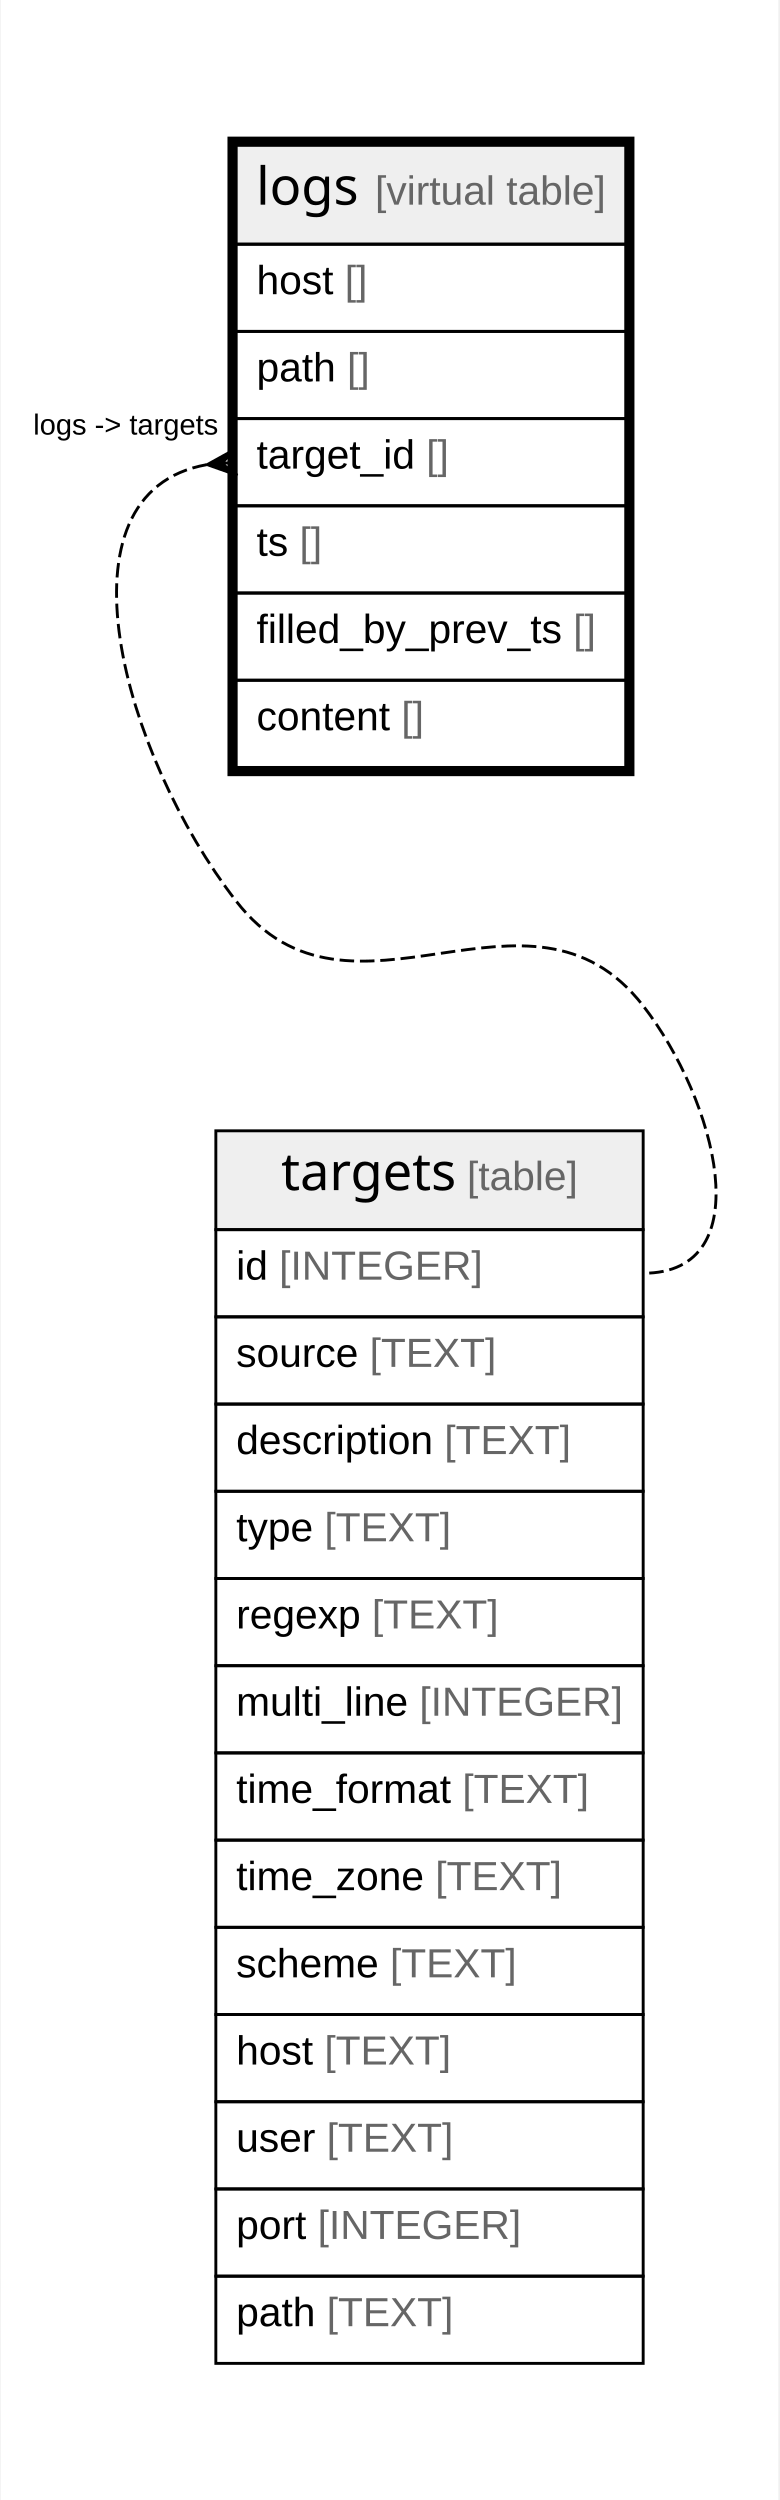
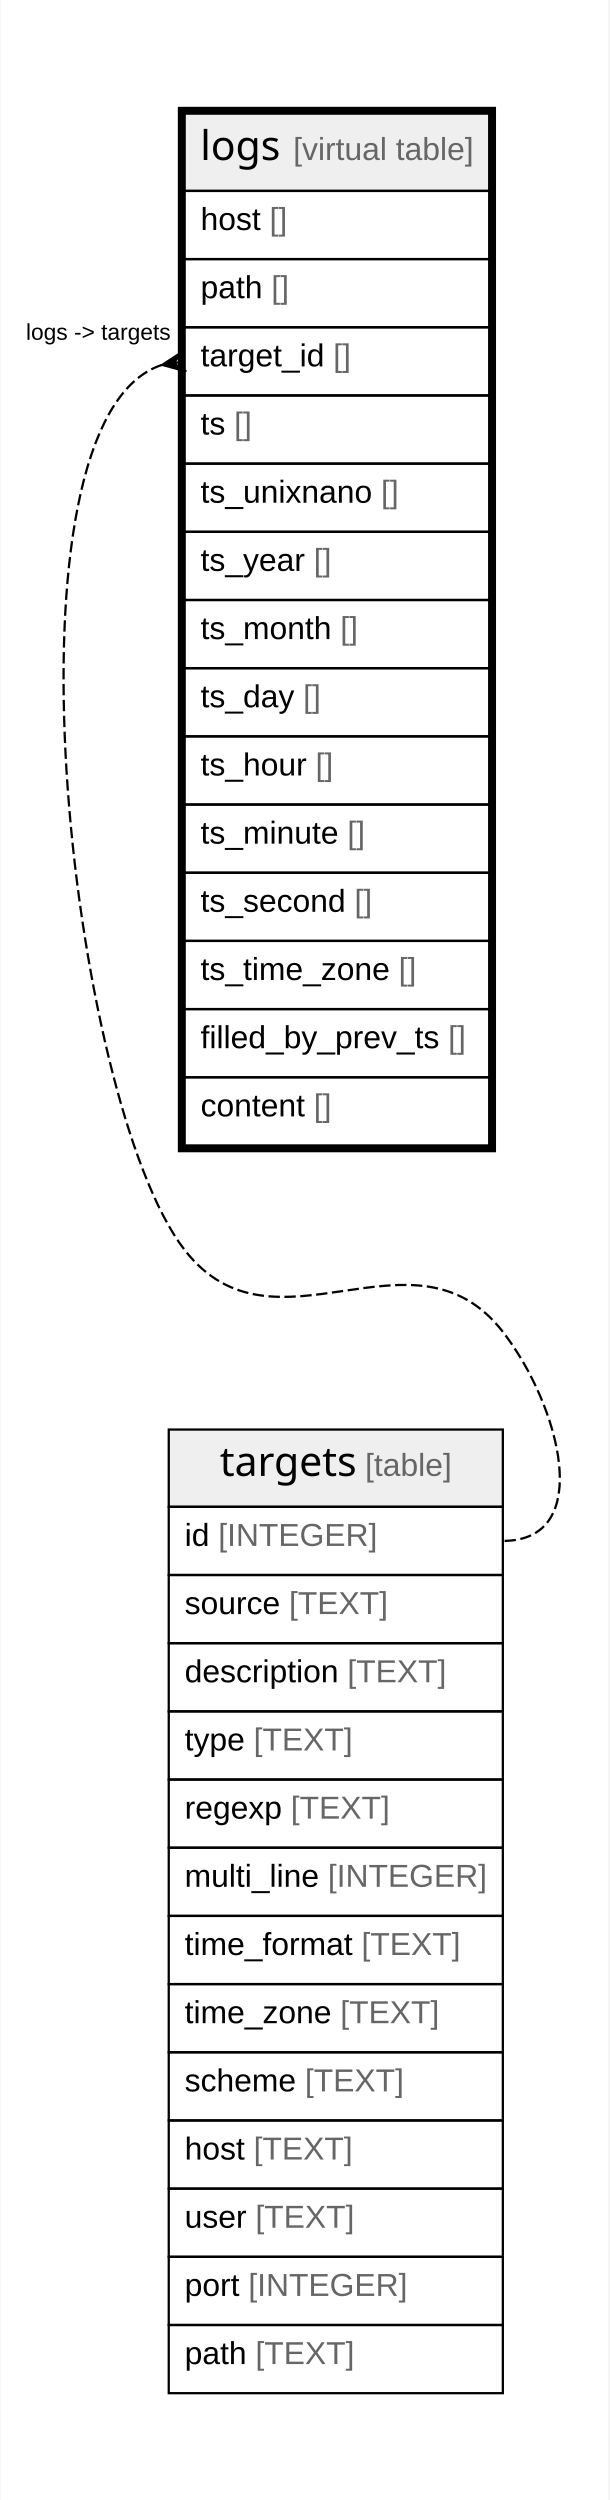
- <svg xmlns="http://www.w3.org/2000/svg" width="268pt" height="860pt" viewBox="0.00 0.00 267.50 860.00">
-   <g id="graph0" class="graph" transform="scale(1 1) rotate(0) translate(4 856)">
-     <polygon fill="#ffffff" stroke="transparent" points="-4,4 -4,-856 263.5,-856 263.5,4 -4,4" />
+ <svg xmlns="http://www.w3.org/2000/svg" width="268pt" height="1100pt" viewBox="0.00 0.00 267.50 1100.00">
+   <g id="graph0" class="graph" transform="scale(1 1) rotate(0) translate(4 1096)">
+     <polygon fill="#ffffff" stroke="transparent" points="-4,4 -4,-1096 263.5,-1096 263.5,4 -4,4" />
    <g id="node1" class="node">
-       <polygon fill="#efefef" stroke="transparent" points="77,-772 77,-806 211,-806 211,-772 77,-772" />
-       <polygon fill="none" stroke="#000000" points="77,-772 77,-806 211,-806 211,-772 77,-772" />
-       <text text-anchor="start" x="83.868" y="-785.6" font-family="Arial Bold" font-size="18.00" fill="#000000">logs</text>
-       <text text-anchor="start" x="120.87" y="-785.6" font-family="Arial" font-size="14.00" fill="#000000"> </text>
-       <text text-anchor="start" x="124.76" y="-785.6" font-family="Arial" font-size="14.00" fill="#666666">[virtual table]</text>
+       <polygon fill="#efefef" stroke="transparent" points="77,-1012 77,-1046 211,-1046 211,-1012 77,-1012" />
+       <polygon fill="none" stroke="#000000" points="77,-1012 77,-1046 211,-1046 211,-1012 77,-1012" />
+       <text text-anchor="start" x="83.868" y="-1025.6" font-family="Arial Bold" font-size="18.00" fill="#000000">logs</text>
+       <text text-anchor="start" x="120.87" y="-1025.6" font-family="Arial" font-size="14.00" fill="#000000"> </text>
+       <text text-anchor="start" x="124.76" y="-1025.6" font-family="Arial" font-size="14.00" fill="#666666">[virtual table]</text>
+       <polygon fill="none" stroke="#000000" points="77,-982 77,-1012 211,-1012 211,-982 77,-982" />
+       <text text-anchor="start" x="84" y="-994.8" font-family="Arial" font-size="14.00" fill="#000000">host </text>
+       <text text-anchor="start" x="114.352" y="-994.8" font-family="Arial" font-size="14.00" fill="#666666">[]</text>
+       <polygon fill="none" stroke="#000000" points="77,-952 77,-982 211,-982 211,-952 77,-952" />
+       <text text-anchor="start" x="84" y="-964.8" font-family="Arial" font-size="14.00" fill="#000000">path </text>
+       <text text-anchor="start" x="115.138" y="-964.8" font-family="Arial" font-size="14.00" fill="#666666">[]</text>
+       <polygon fill="none" stroke="#000000" points="77,-922 77,-952 211,-952 211,-922 77,-922" />
+       <text text-anchor="start" x="84" y="-934.8" font-family="Arial" font-size="14.00" fill="#000000">target_id </text>
+       <text text-anchor="start" x="142.372" y="-934.8" font-family="Arial" font-size="14.00" fill="#666666">[]</text>
+       <polygon fill="none" stroke="#000000" points="77,-892 77,-922 211,-922 211,-892 77,-892" />
+       <text text-anchor="start" x="84" y="-904.8" font-family="Arial" font-size="14.00" fill="#000000">ts </text>
+       <text text-anchor="start" x="98.779" y="-904.8" font-family="Arial" font-size="14.00" fill="#666666">[]</text>
+       <polygon fill="none" stroke="#000000" points="77,-862 77,-892 211,-892 211,-862 77,-862" />
+       <text text-anchor="start" x="84" y="-874.8" font-family="Arial" font-size="14.00" fill="#000000">ts_unixnano </text>
+       <text text-anchor="start" x="163.393" y="-874.8" font-family="Arial" font-size="14.00" fill="#666666">[]</text>
+       <polygon fill="none" stroke="#000000" points="77,-832 77,-862 211,-862 211,-832 77,-832" />
+       <text text-anchor="start" x="84" y="-844.8" font-family="Arial" font-size="14.00" fill="#000000">ts_year </text>
+       <text text-anchor="start" x="133.8" y="-844.8" font-family="Arial" font-size="14.00" fill="#666666">[]</text>
+       <polygon fill="none" stroke="#000000" points="77,-802 77,-832 211,-832 211,-802 77,-802" />
+       <text text-anchor="start" x="84" y="-814.8" font-family="Arial" font-size="14.00" fill="#000000">ts_month </text>
+       <text text-anchor="start" x="145.476" y="-814.8" font-family="Arial" font-size="14.00" fill="#666666">[]</text>
+       <polygon fill="none" stroke="#000000" points="77,-772 77,-802 211,-802 211,-772 77,-772" />
+       <text text-anchor="start" x="84" y="-784.8" font-family="Arial" font-size="14.00" fill="#000000">ts_day </text>
+       <text text-anchor="start" x="129.138" y="-784.8" font-family="Arial" font-size="14.00" fill="#666666">[]</text>
      <polygon fill="none" stroke="#000000" points="77,-742 77,-772 211,-772 211,-742 77,-742" />
-       <text text-anchor="start" x="84" y="-754.8" font-family="Arial" font-size="14.00" fill="#000000">host </text>
-       <text text-anchor="start" x="114.352" y="-754.8" font-family="Arial" font-size="14.00" fill="#666666">[]</text>
+       <text text-anchor="start" x="84" y="-754.8" font-family="Arial" font-size="14.00" fill="#000000">ts_hour </text>
+       <text text-anchor="start" x="134.586" y="-754.8" font-family="Arial" font-size="14.00" fill="#666666">[]</text>
      <polygon fill="none" stroke="#000000" points="77,-712 77,-742 211,-742 211,-712 77,-712" />
-       <text text-anchor="start" x="84" y="-724.8" font-family="Arial" font-size="14.00" fill="#000000">path </text>
-       <text text-anchor="start" x="115.138" y="-724.8" font-family="Arial" font-size="14.00" fill="#666666">[]</text>
+       <text text-anchor="start" x="84" y="-724.8" font-family="Arial" font-size="14.00" fill="#000000">ts_minute </text>
+       <text text-anchor="start" x="148.586" y="-724.8" font-family="Arial" font-size="14.00" fill="#666666">[]</text>
      <polygon fill="none" stroke="#000000" points="77,-682 77,-712 211,-712 211,-682 77,-682" />
-       <text text-anchor="start" x="84" y="-694.8" font-family="Arial" font-size="14.00" fill="#000000">target_id </text>
-       <text text-anchor="start" x="142.372" y="-694.8" font-family="Arial" font-size="14.00" fill="#666666">[]</text>
+       <text text-anchor="start" x="84" y="-694.8" font-family="Arial" font-size="14.00" fill="#000000">ts_second </text>
+       <text text-anchor="start" x="151.71" y="-694.8" font-family="Arial" font-size="14.00" fill="#666666">[]</text>
      <polygon fill="none" stroke="#000000" points="77,-652 77,-682 211,-682 211,-652 77,-652" />
-       <text text-anchor="start" x="84" y="-664.8" font-family="Arial" font-size="14.00" fill="#000000">ts </text>
-       <text text-anchor="start" x="98.779" y="-664.8" font-family="Arial" font-size="14.00" fill="#666666">[]</text>
+       <text text-anchor="start" x="84" y="-664.8" font-family="Arial" font-size="14.00" fill="#000000">ts_time_zone </text>
+       <text text-anchor="start" x="171.158" y="-664.8" font-family="Arial" font-size="14.00" fill="#666666">[]</text>
      <polygon fill="none" stroke="#000000" points="77,-622 77,-652 211,-652 211,-622 77,-622" />
      <text text-anchor="start" x="84" y="-634.8" font-family="Arial" font-size="14.00" fill="#000000">filled_by_prev_ts </text>
      <text text-anchor="start" x="192.951" y="-634.8" font-family="Arial" font-size="14.00" fill="#666666">[]</text>
      <polygon fill="none" stroke="#000000" points="77,-592 77,-622 211,-622 211,-592 77,-592" />
      <text text-anchor="start" x="84" y="-604.8" font-family="Arial" font-size="14.00" fill="#000000">content </text>
      <text text-anchor="start" x="133.814" y="-604.8" font-family="Arial" font-size="14.00" fill="#666666">[]</text>
-       <polygon fill="none" stroke="#000000" stroke-width="3" points="75.5,-590.5 75.5,-807.5 212.5,-807.5 212.5,-590.5 75.5,-590.5" />
+       <polygon fill="none" stroke="#000000" stroke-width="3" points="75.5,-590.5 75.5,-1047.5 212.5,-1047.5 212.5,-590.5 75.5,-590.5" />
    </g>
    <g id="node2" class="node">
      <polygon fill="#efefef" stroke="transparent" points="70,-433 70,-467 217,-467 217,-433 70,-433" />
      <polygon fill="none" stroke="#000000" points="70,-433 70,-467 217,-467 217,-433 70,-433" />
      <text text-anchor="start" x="92.476" y="-446.6" font-family="Arial Bold" font-size="18.00" fill="#000000">targets</text>
      <text text-anchor="start" x="152.497" y="-446.6" font-family="Arial" font-size="14.00" fill="#000000"> </text>
      <text text-anchor="start" x="156.386" y="-446.6" font-family="Arial" font-size="14.00" fill="#666666">[table]</text>
      <polygon fill="none" stroke="#000000" points="70,-403 70,-433 217,-433 217,-403 70,-403" />
      <text text-anchor="start" x="77" y="-415.8" font-family="Arial" font-size="14.00" fill="#000000">id </text>
      <text text-anchor="start" x="91.786" y="-415.8" font-family="Arial" font-size="14.00" fill="#666666">[INTEGER]</text>
      <polygon fill="none" stroke="#000000" points="70,-373 70,-403 217,-403 217,-373 70,-373" />
      <text text-anchor="start" x="77" y="-385.8" font-family="Arial" font-size="14.00" fill="#000000">source </text>
      <text text-anchor="start" x="122.91" y="-385.8" font-family="Arial" font-size="14.00" fill="#666666">[TEXT]</text>
      <polygon fill="none" stroke="#000000" points="70,-343 70,-373 217,-373 217,-343 70,-343" />
      <text text-anchor="start" x="77" y="-355.8" font-family="Arial" font-size="14.00" fill="#000000">description </text>
      <text text-anchor="start" x="148.593" y="-355.8" font-family="Arial" font-size="14.00" fill="#666666">[TEXT]</text>
      <polygon fill="none" stroke="#000000" points="70,-313 70,-343 217,-343 217,-313 70,-313" />
      <text text-anchor="start" x="77" y="-325.8" font-family="Arial" font-size="14.00" fill="#000000">type </text>
      <text text-anchor="start" x="107.352" y="-325.8" font-family="Arial" font-size="14.00" fill="#666666">[TEXT]</text>
      <polygon fill="none" stroke="#000000" points="70,-283 70,-313 217,-313 217,-283 70,-283" />
      <text text-anchor="start" x="77" y="-295.8" font-family="Arial" font-size="14.00" fill="#000000">regexp </text>
      <text text-anchor="start" x="123.696" y="-295.8" font-family="Arial" font-size="14.00" fill="#666666">[TEXT]</text>
      <polygon fill="none" stroke="#000000" points="70,-253 70,-283 217,-283 217,-253 70,-253" />
      <text text-anchor="start" x="76.983" y="-265.8" font-family="Arial" font-size="14.00" fill="#000000">multi_line </text>
      <text text-anchor="start" x="140.01" y="-265.8" font-family="Arial" font-size="14.00" fill="#666666">[INTEGER]</text>
      <polygon fill="none" stroke="#000000" points="70,-223 70,-253 217,-253 217,-223 70,-223" />
      <text text-anchor="start" x="77" y="-235.8" font-family="Arial" font-size="14.00" fill="#000000">time_format </text>
      <text text-anchor="start" x="154.8" y="-235.8" font-family="Arial" font-size="14.00" fill="#666666">[TEXT]</text>
      <polygon fill="none" stroke="#000000" points="70,-193 70,-223 217,-223 217,-193 70,-193" />
      <text text-anchor="start" x="77" y="-205.8" font-family="Arial" font-size="14.00" fill="#000000">time_zone </text>
      <text text-anchor="start" x="145.482" y="-205.8" font-family="Arial" font-size="14.00" fill="#666666">[TEXT]</text>
      <polygon fill="none" stroke="#000000" points="70,-163 70,-193 217,-193 217,-163 70,-163" />
      <text text-anchor="start" x="77" y="-175.8" font-family="Arial" font-size="14.00" fill="#000000">scheme </text>
      <text text-anchor="start" x="129.91" y="-175.8" font-family="Arial" font-size="14.00" fill="#666666">[TEXT]</text>
      <polygon fill="none" stroke="#000000" points="70,-133 70,-163 217,-163 217,-133 70,-133" />
      <text text-anchor="start" x="77" y="-145.8" font-family="Arial" font-size="14.00" fill="#000000">host </text>
      <text text-anchor="start" x="107.352" y="-145.8" font-family="Arial" font-size="14.00" fill="#666666">[TEXT]</text>
      <polygon fill="none" stroke="#000000" points="70,-103 70,-133 217,-133 217,-103 70,-103" />
      <text text-anchor="start" x="77" y="-115.8" font-family="Arial" font-size="14.00" fill="#000000">user </text>
      <text text-anchor="start" x="108.124" y="-115.8" font-family="Arial" font-size="14.00" fill="#666666">[TEXT]</text>
      <polygon fill="none" stroke="#000000" points="70,-73 70,-103 217,-103 217,-73 70,-73" />
      <text text-anchor="start" x="77" y="-85.8" font-family="Arial" font-size="14.00" fill="#000000">port </text>
      <text text-anchor="start" x="105.014" y="-85.8" font-family="Arial" font-size="14.00" fill="#666666">[INTEGER]</text>
      <polygon fill="none" stroke="#000000" points="70,-43 70,-73 217,-73 217,-43 70,-43" />
      <text text-anchor="start" x="77" y="-55.8" font-family="Arial" font-size="14.00" fill="#000000">path </text>
      <text text-anchor="start" x="108.138" y="-55.8" font-family="Arial" font-size="14.00" fill="#666666">[TEXT]</text>
    </g>
    <g id="edge1" class="edge">
-       <path fill="none" stroke="#000000" stroke-dasharray="5,2" d="M66.812,-696.144C12.777,-686.419 38.126,-596.135 77,-546 116.368,-495.228 177.632,-560.772 217,-510 242.055,-477.687 257.889,-418 217,-418" />
-       <polygon fill="#000000" stroke="#000000" points="67.035,-696.163 76.623,-701.484 72.017,-696.582 77,-697 77,-697 77,-697 72.017,-696.582 77.377,-692.516 67.035,-696.163 67.035,-696.163" />
-       <text text-anchor="start" x="7.179" y="-706.5" font-family="Arial" font-size="10.00" fill="#000000">logs -&gt; targets</text>
+       <path fill="none" stroke="#000000" stroke-dasharray="5,2" d="M66.91,-935.413C-7.096,-910.985 25.941,-611.849 77,-546 116.368,-495.228 177.632,-560.772 217,-510 242.055,-477.687 257.889,-418 217,-418" />
+       <polygon fill="#000000" stroke="#000000" points="67.121,-935.446 76.301,-941.445 72.061,-936.223 77,-937 77,-937 77,-937 72.061,-936.223 77.699,-932.555 67.121,-935.446 67.121,-935.446" />
+       <text text-anchor="start" x="7.179" y="-946.5" font-family="Arial" font-size="10.00" fill="#000000">logs -&gt; targets</text>
    </g>
  </g>
</svg>
